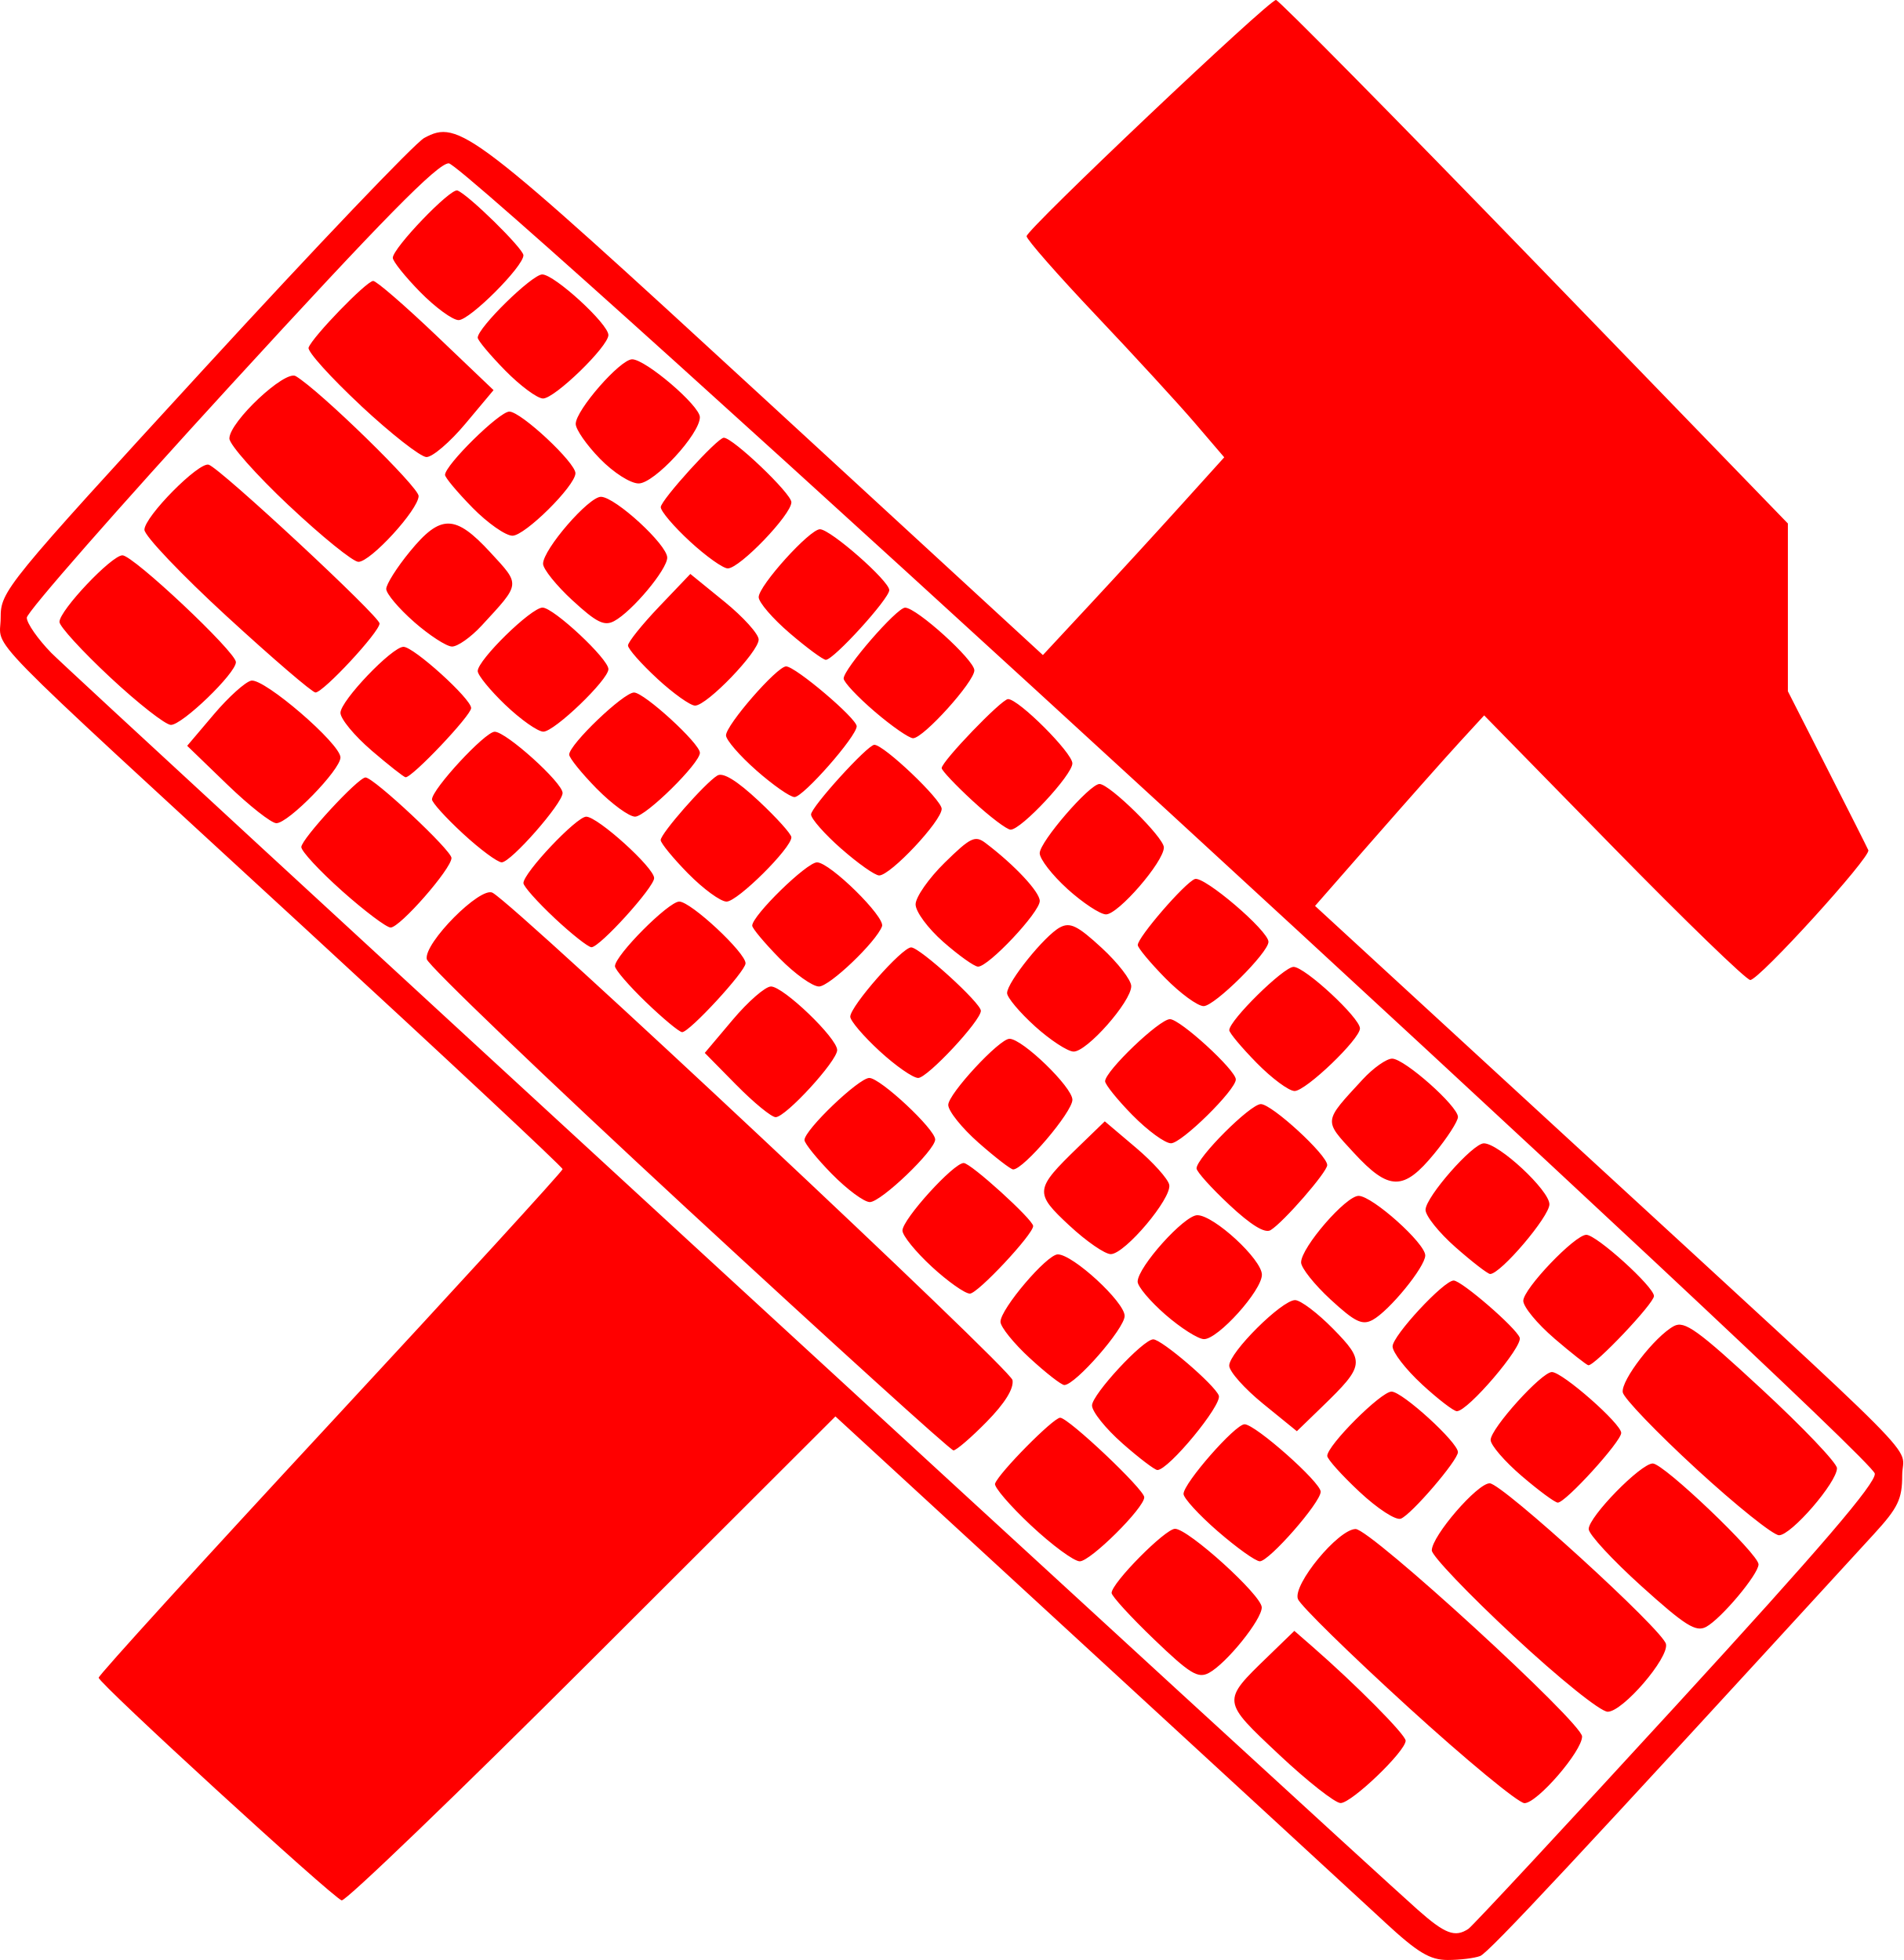
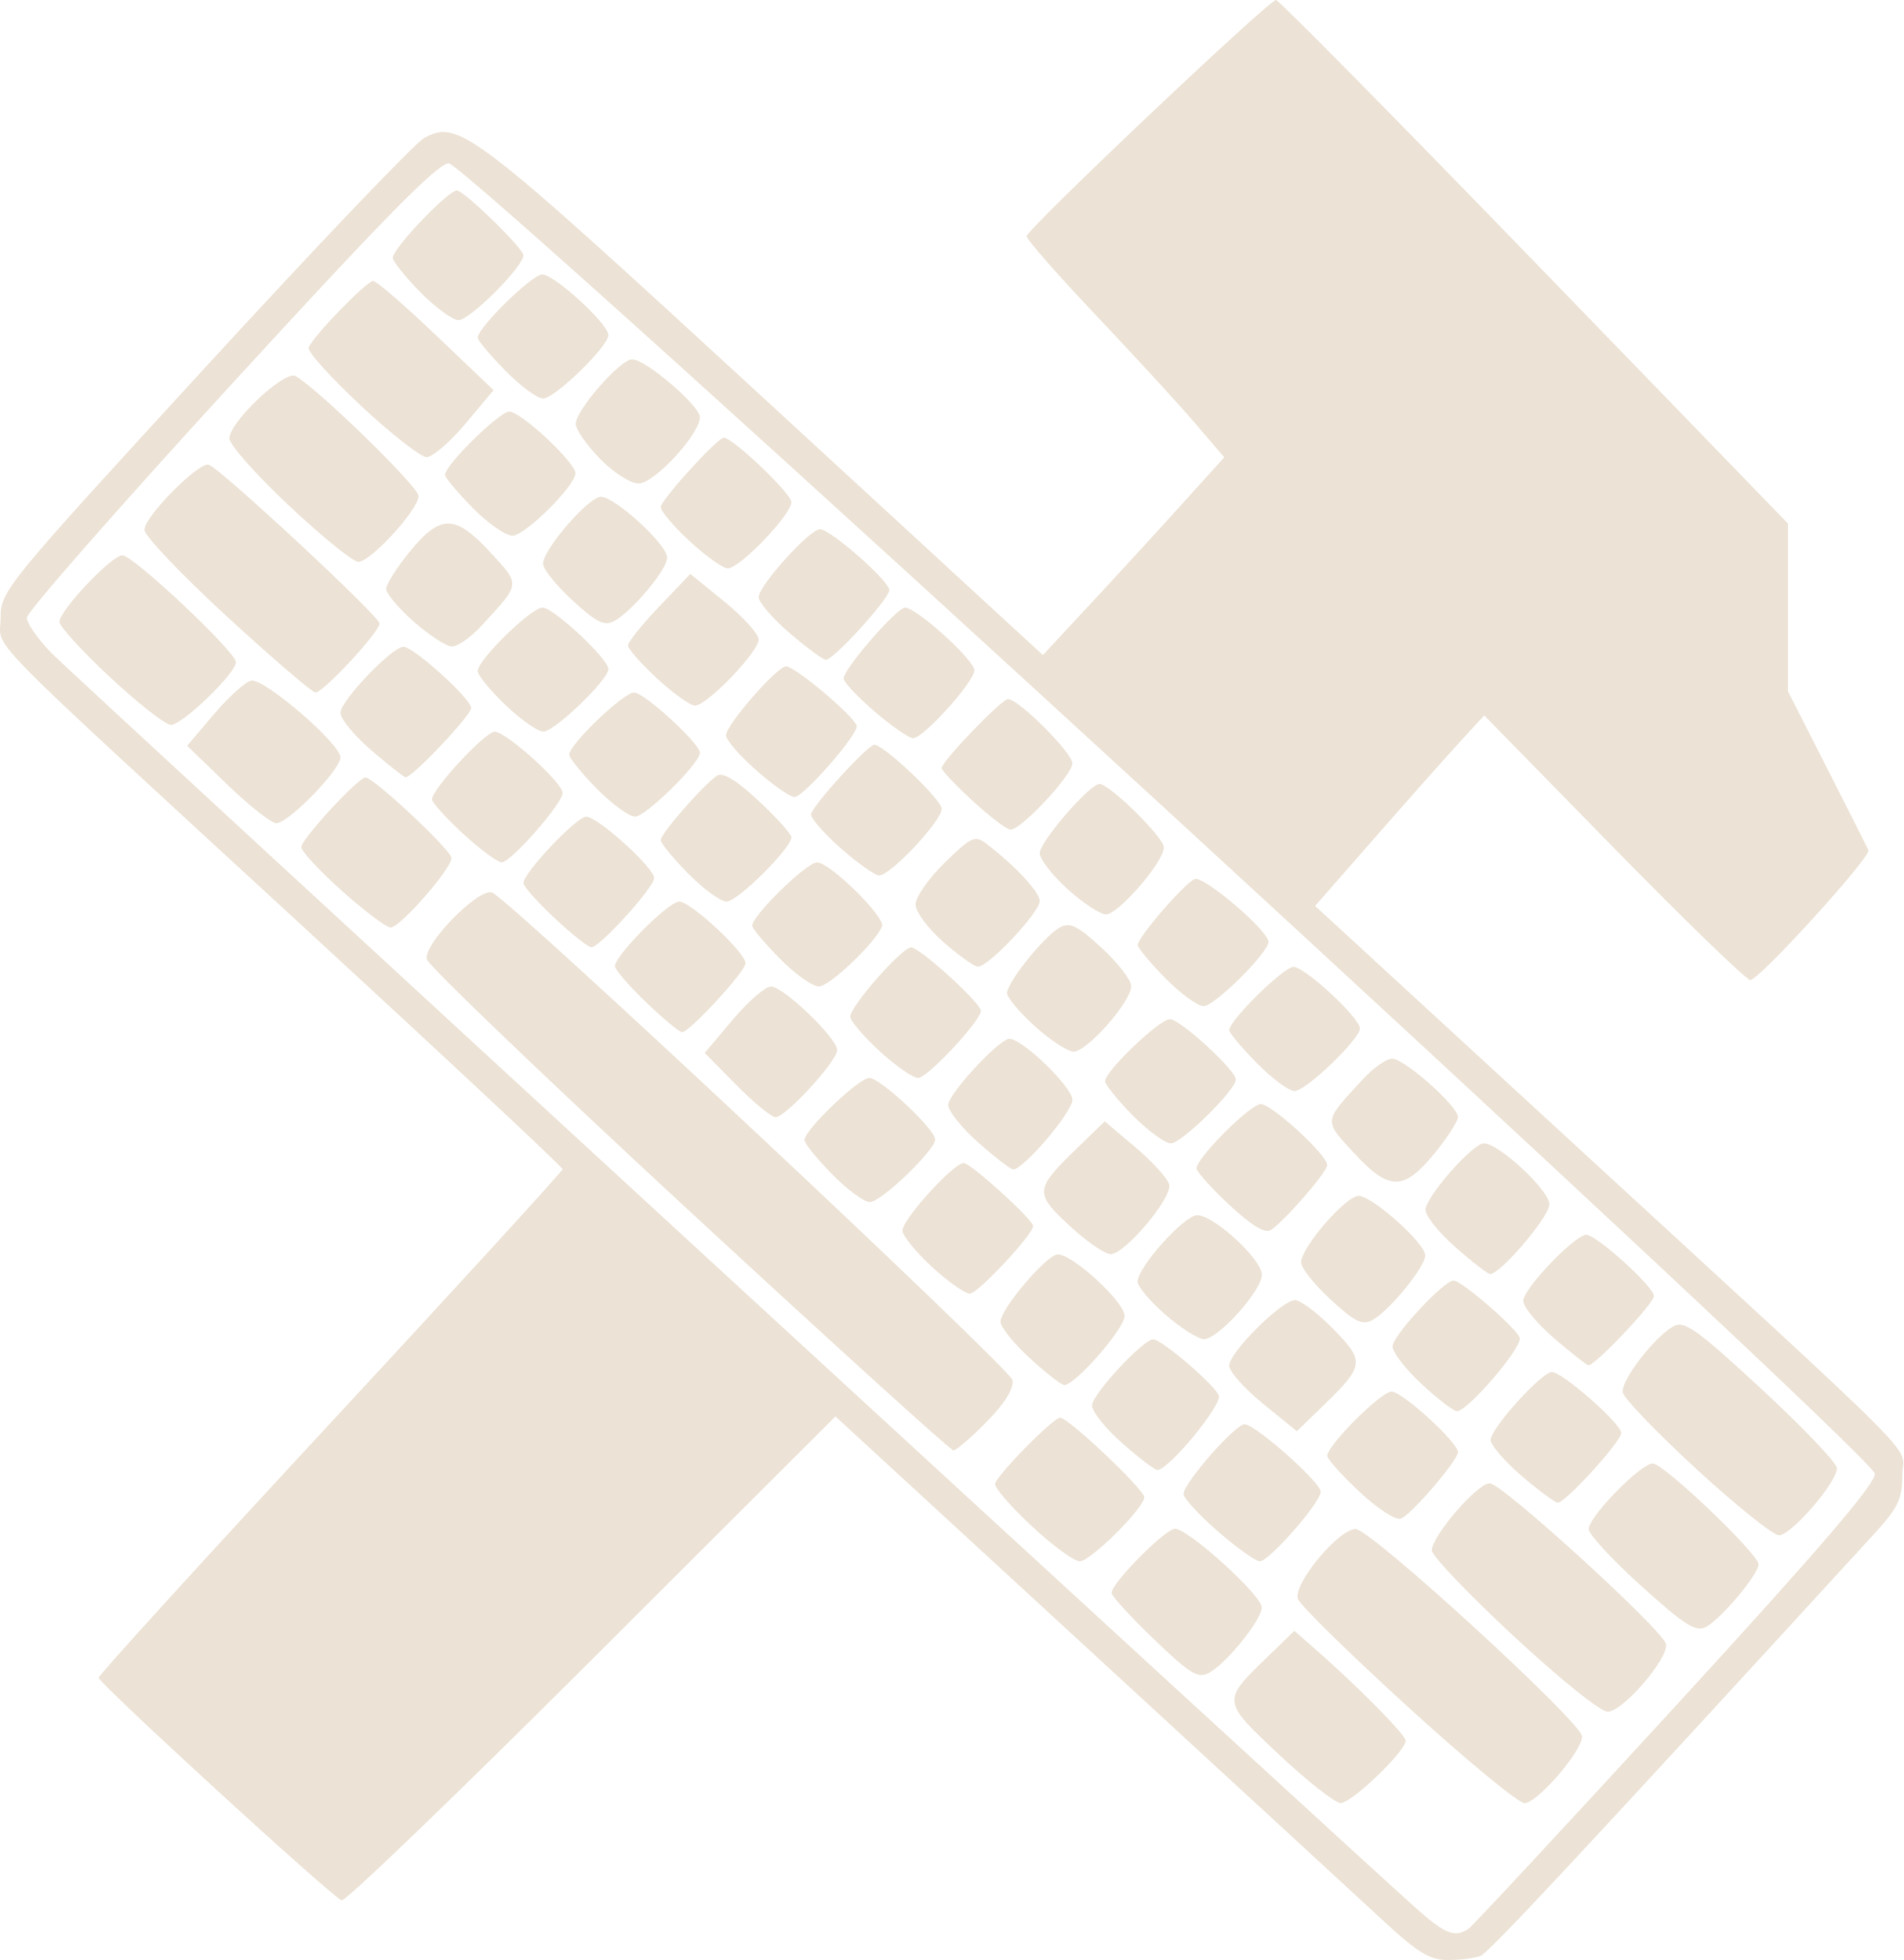
<svg xmlns="http://www.w3.org/2000/svg" id="svg8" version="1.1" viewBox="0 0 77.062 79.375" height="79.375mm" width="77.062mm">
  <defs id="defs2" />
-   <g transform="translate(-17.76846,-42.99967)" id="layer1">
-     <path id="path896" d="m 73.83,120.836 c -0.915,-0.846 -6.292,-5.8 -11.95,-11.007 l -10.287,-9.468 -9.861,9.848 c -5.423,5.416 -9.982,9.804 -10.131,9.751 -0.401,-0.144 -9.838,-8.793 -9.838,-9.017 0,-0.105 4.226,-4.749 9.391,-10.32 5.165,-5.571 9.392,-10.195 9.393,-10.276 0.001,-0.081 -4.731,-4.505 -10.515,-9.831 C 16.616,68.161 17.795,69.364 17.795,68.021 c 0,-1.087 0.168,-1.293 8.236,-10.089 4.53,-4.939 8.541,-9.144 8.913,-9.345 1.398,-0.754 1.893,-0.375 13.729,10.521 l 11.32,10.42 1.939,-2.086 c 1.067,-1.147 2.719,-2.949 3.671,-4.004 l 1.732,-1.918 -1.188,-1.389 c -0.653,-0.764 -2.454,-2.725 -4.001,-4.359 -1.547,-1.633 -2.813,-3.076 -2.813,-3.206 0,-0.276 9.806,-9.568 10.098,-9.568 0.108,0 4.816,4.77 10.461,10.601 l 10.264,10.601 v 3.397 3.397 l 1.587,3.121 c 0.873,1.716 1.625,3.208 1.67,3.315 0.114,0.269 -4.421,5.257 -4.78,5.257 -0.16,0 -2.649,-2.411 -5.532,-5.358 l -5.242,-5.358 -0.996,1.085 c -0.548,0.597 -2.088,2.333 -3.423,3.858 l -2.428,2.773 10.233,9.414 c 15.039,13.835 13.54,12.325 13.54,13.645 0,0.963 -0.169,1.314 -1.141,2.375 -12.134,13.246 -15.597,16.958 -15.946,17.092 -0.23,0.088 -0.821,0.161 -1.313,0.161 -0.723,0 -1.213,-0.295 -2.558,-1.539 z m 3.391,0.278 c 0.16,-0.107 3.946,-4.179 8.411,-9.05 5.839,-6.368 8.098,-9.005 8.043,-9.388 -0.117,-0.807 -56.975,-53.062 -57.737,-53.062 -0.45,0 -2.66,2.249 -8.842,8.998 -4.534,4.949 -8.243,9.18 -8.243,9.403 0,0.223 0.446,0.864 0.992,1.425 0.864,0.888 52.344,48.251 55.307,50.884 1.12,0.996 1.527,1.151 2.068,0.79 z m -7.659,-7.05 c -2.34,-2.198 -2.336,-2.161 -0.463,-3.976 l 1.075,-1.042 0.732,0.638 c 1.764,1.539 3.774,3.567 3.774,3.809 0,0.43 -2.193,2.532 -2.635,2.526 -0.224,-0.003 -1.342,-0.883 -2.484,-1.955 z m 5.206,-1.944 c -2.353,-2.145 -4.356,-4.109 -4.45,-4.364 -0.215,-0.582 1.63,-2.822 2.335,-2.835 0.596,-0.011 9.171,7.845 9.171,8.402 0,0.596 -1.82,2.702 -2.333,2.7 -0.245,-0.001 -2.371,-1.757 -4.724,-3.903 z m 4.274,-2.872 c -1.817,-1.69 -3.303,-3.247 -3.303,-3.461 0,-0.583 1.852,-2.728 2.347,-2.717 0.506,0.011 7.005,5.939 7.134,6.507 0.128,0.562 -1.748,2.744 -2.359,2.744 -0.292,0 -1.949,-1.334 -3.819,-3.073 z m -14.556,0.134 c -0.941,-0.904 -1.711,-1.746 -1.711,-1.872 0,-0.403 2.17,-2.598 2.568,-2.598 0.535,0 3.504,2.689 3.511,3.181 0.008,0.492 -1.429,2.275 -2.14,2.656 -0.441,0.236 -0.767,0.037 -2.228,-1.367 z m 19.735,-2.152 c -1.17,-1.056 -2.129,-2.095 -2.13,-2.307 -0.002,-0.496 2.107,-2.656 2.595,-2.656 0.441,0 4.282,3.665 4.282,4.085 0,0.4 -1.516,2.207 -2.124,2.533 -0.414,0.221 -0.846,-0.051 -2.623,-1.655 z m -24.71,-2.454 c -0.849,-0.796 -1.504,-1.558 -1.455,-1.694 0.159,-0.441 2.36,-2.668 2.636,-2.668 0.335,0 3.405,2.905 3.405,3.221 0,0.433 -2.183,2.6 -2.613,2.594 -0.236,-0.003 -1.124,-0.657 -1.973,-1.454 z m 7.563,0.238 c -0.764,-0.664 -1.388,-1.346 -1.387,-1.515 0.002,-0.435 2.092,-2.82 2.471,-2.82 0.434,0 3.084,2.35 3.082,2.732 -0.002,0.438 -2.092,2.825 -2.466,2.817 -0.171,-0.004 -0.935,-0.55 -1.699,-1.214 z m 19.381,-2.521 c -1.601,-1.472 -2.944,-2.87 -2.984,-3.106 -0.083,-0.48 1.3,-2.271 2.072,-2.685 0.427,-0.228 0.956,0.152 3.551,2.554 1.677,1.552 3.05,2.993 3.05,3.202 0,0.574 -1.854,2.719 -2.347,2.715 -0.237,-0.002 -1.741,-1.208 -3.342,-2.68 z m -13.64,0.925 c -0.72,-0.673 -1.309,-1.329 -1.309,-1.458 0,-0.427 2.176,-2.604 2.603,-2.604 0.435,0 2.688,2.055 2.688,2.452 0,0.332 -1.887,2.532 -2.311,2.694 -0.203,0.078 -0.941,-0.401 -1.672,-1.085 z m 6.563,-0.645 c -0.691,-0.592 -1.257,-1.249 -1.257,-1.459 0,-0.464 2.065,-2.752 2.481,-2.75 0.428,0.002 2.811,2.098 2.806,2.466 -0.005,0.353 -2.254,2.825 -2.568,2.822 -0.113,-0.001 -0.771,-0.486 -1.462,-1.079 z m -16.168,-1.323 c -0.675,-0.594 -1.228,-1.284 -1.228,-1.532 0,-0.444 2.068,-2.678 2.479,-2.678 0.34,0 2.487,1.841 2.654,2.276 0.144,0.375 -2.033,3.016 -2.486,3.016 -0.105,0 -0.744,-0.486 -1.419,-1.081 z M 45.647,92.009 c -5.784,-5.35 -10.554,-9.925 -10.6,-10.166 -0.125,-0.647 2.183,-2.97 2.669,-2.687 1.081,0.629 20.97,19.278 21.047,19.734 0.058,0.346 -0.308,0.936 -1.047,1.689 -0.625,0.637 -1.23,1.158 -1.344,1.158 -0.114,0 -4.94,-4.377 -10.724,-9.728 z m 23.259,7.837 c -0.753,-0.613 -1.369,-1.306 -1.369,-1.541 0,-0.535 2.129,-2.654 2.667,-2.654 0.219,0 0.91,0.522 1.537,1.16 1.301,1.326 1.279,1.49 -0.432,3.148 l -1.033,1.001 z m 6.43,-0.789 c -0.652,-0.601 -1.185,-1.29 -1.185,-1.532 0,-0.432 2.072,-2.667 2.473,-2.667 0.316,0 2.517,1.902 2.673,2.311 0.139,0.363 -2.094,2.981 -2.543,2.981 -0.129,0 -0.767,-0.491 -1.419,-1.092 z m -15.875,-1.058 c -0.652,-0.601 -1.185,-1.263 -1.185,-1.471 0,-0.519 1.879,-2.729 2.321,-2.729 0.611,0 2.706,1.93 2.706,2.493 0,0.508 -1.999,2.798 -2.442,2.798 -0.118,0 -0.749,-0.491 -1.4,-1.092 z m 21.239,-0.797 c -0.691,-0.592 -1.257,-1.278 -1.257,-1.523 0,-0.485 2.09,-2.673 2.552,-2.673 0.413,0 2.739,2.105 2.739,2.48 0,0.3 -2.39,2.822 -2.655,2.803 -0.068,-0.005 -0.689,-0.494 -1.38,-1.086 z m -15.747,-0.963 c -0.621,-0.541 -1.127,-1.143 -1.124,-1.337 0.007,-0.595 1.889,-2.69 2.416,-2.69 0.672,0 2.615,1.792 2.615,2.411 0,0.64 -1.78,2.618 -2.346,2.608 -0.238,-0.004 -0.94,-0.451 -1.561,-0.992 z m 6.687,-0.613 c -0.656,-0.605 -1.193,-1.281 -1.193,-1.502 0,-0.603 1.822,-2.707 2.333,-2.695 0.563,0.014 2.694,1.922 2.694,2.412 0,0.463 -1.463,2.254 -2.135,2.614 -0.418,0.224 -0.713,0.08 -1.699,-0.829 z m -16.148,-1.331 c -0.652,-0.601 -1.185,-1.258 -1.185,-1.461 0,-0.455 2.072,-2.74 2.481,-2.735 0.288,0.003 2.811,2.294 2.811,2.552 0,0.338 -2.244,2.737 -2.561,2.737 -0.199,0 -0.894,-0.491 -1.546,-1.092 z m 21.21,-0.783 c -0.675,-0.594 -1.223,-1.279 -1.217,-1.521 0.013,-0.527 1.912,-2.689 2.362,-2.689 0.607,0 2.654,1.905 2.654,2.469 0,0.497 -1.976,2.822 -2.399,2.822 -0.095,0 -0.725,-0.486 -1.4,-1.081 z m -15.634,-0.878 c -1.431,-1.332 -1.416,-1.465 0.357,-3.183 l 1.074,-1.04 1.262,1.069 c 0.694,0.588 1.301,1.264 1.348,1.502 0.107,0.544 -1.789,2.796 -2.364,2.807 -0.234,0.005 -0.989,-0.515 -1.677,-1.156 z m 6.471,-0.844 c -0.729,-0.681 -1.325,-1.344 -1.325,-1.473 0,-0.427 2.176,-2.604 2.603,-2.604 0.446,0 2.688,2.06 2.688,2.47 0,0.281 -1.777,2.322 -2.294,2.635 -0.231,0.14 -0.795,-0.207 -1.673,-1.028 z m -16.086,-1.243 c -0.612,-0.624 -1.113,-1.245 -1.113,-1.379 0,-0.408 2.199,-2.514 2.625,-2.514 0.444,0 2.667,2.077 2.667,2.492 0,0.435 -2.192,2.535 -2.646,2.535 -0.23,0 -0.92,-0.511 -1.532,-1.134 z m 21.126,-0.865 c -1.225,-1.329 -1.236,-1.237 0.355,-2.961 0.436,-0.473 0.978,-0.855 1.204,-0.849 0.506,0.013 2.66,1.926 2.66,2.362 0,0.174 -0.431,0.842 -0.958,1.485 -1.245,1.52 -1.833,1.513 -3.261,-0.037 z m -15.19,-0.404 c -0.675,-0.594 -1.228,-1.284 -1.228,-1.532 0,-0.444 2.068,-2.678 2.479,-2.678 0.525,0 2.548,1.96 2.548,2.469 0,0.497 -1.976,2.822 -2.399,2.822 -0.095,0 -0.725,-0.486 -1.4,-1.081 z m 6.236,-1.112 c -0.612,-0.624 -1.113,-1.245 -1.113,-1.379 0,-0.408 2.199,-2.514 2.625,-2.514 0.413,0 2.667,2.064 2.667,2.442 0,0.425 -2.193,2.585 -2.624,2.585 -0.242,0 -0.941,-0.511 -1.554,-1.134 z m -16.041,-1.225 -1.281,-1.301 1.134,-1.345 c 0.624,-0.74 1.319,-1.345 1.546,-1.345 0.503,0 2.681,2.091 2.681,2.575 0,0.444 -2.084,2.717 -2.491,2.717 -0.169,0 -0.884,-0.585 -1.588,-1.301 z m 21.068,-0.892 c -0.612,-0.624 -1.113,-1.222 -1.113,-1.329 0,-0.398 2.2,-2.564 2.603,-2.564 0.46,0 2.688,2.066 2.688,2.492 0,0.435 -2.192,2.535 -2.646,2.535 -0.23,0 -0.92,-0.511 -1.532,-1.134 z m -15.275,-0.487 c -0.652,-0.601 -1.184,-1.226 -1.183,-1.389 0.002,-0.428 2.098,-2.811 2.466,-2.806 0.353,0.005 2.825,2.254 2.822,2.568 -0.003,0.405 -2.164,2.719 -2.538,2.719 -0.21,0 -0.915,-0.491 -1.567,-1.092 z m 6.29,-1.005 c -0.618,-0.56 -1.124,-1.163 -1.124,-1.34 0,-0.439 1.52,-2.329 2.14,-2.66 0.411,-0.22 0.714,-0.072 1.694,0.832 0.656,0.605 1.193,1.301 1.193,1.548 0,0.624 -1.797,2.662 -2.336,2.649 -0.243,-0.006 -0.948,-0.469 -1.567,-1.028 z m -15.743,-0.971 c -0.691,-0.666 -1.257,-1.322 -1.257,-1.458 0,-0.437 2.169,-2.617 2.603,-2.617 0.469,0 2.691,2.072 2.684,2.502 -0.005,0.33 -2.274,2.791 -2.568,2.786 -0.113,-0.002 -0.771,-0.548 -1.462,-1.214 z m 21.023,-0.976 c -0.612,-0.624 -1.113,-1.226 -1.113,-1.339 0,-0.316 1.902,-2.517 2.311,-2.673 0.363,-0.139 2.981,2.094 2.981,2.543 0,0.439 -2.182,2.604 -2.624,2.604 -0.242,0 -0.941,-0.511 -1.554,-1.134 z m -15.61,-0.794 c -0.612,-0.624 -1.113,-1.222 -1.113,-1.329 0,-0.409 2.206,-2.564 2.624,-2.564 0.52,0 2.772,2.215 2.632,2.589 -0.238,0.636 -2.126,2.438 -2.554,2.438 -0.261,0 -0.976,-0.511 -1.588,-1.134 z m 6.626,-0.67 c -0.624,-0.548 -1.124,-1.225 -1.124,-1.521 0,-0.293 0.53,-1.053 1.178,-1.689 1.048,-1.028 1.231,-1.116 1.654,-0.796 1.175,0.889 2.195,1.98 2.195,2.347 0,0.459 -2.086,2.676 -2.502,2.659 -0.152,-0.006 -0.782,-0.456 -1.4,-0.999 z M 40.218,80.176 c -0.691,-0.648 -1.257,-1.284 -1.257,-1.413 0,-0.416 2.149,-2.69 2.542,-2.69 0.465,0 2.75,2.066 2.75,2.487 0,0.373 -2.205,2.807 -2.538,2.8 -0.132,-0.002 -0.806,-0.535 -1.497,-1.183 z m -8.599,-1.094 c -0.91,-0.81 -1.652,-1.611 -1.651,-1.779 0.003,-0.326 2.304,-2.82 2.599,-2.818 0.334,0.002 3.483,2.952 3.481,3.261 -0.002,0.438 -2.092,2.825 -2.466,2.816 -0.171,-0.004 -1.054,-0.67 -1.964,-1.48 z m 29.369,-0.081 c -0.618,-0.56 -1.124,-1.212 -1.124,-1.45 0,-0.461 2.022,-2.802 2.421,-2.802 0.409,0 2.606,2.165 2.606,2.569 0,0.581 -1.855,2.724 -2.347,2.712 -0.237,-0.006 -0.937,-0.469 -1.556,-1.028 z M 45.631,78.378 c -0.612,-0.624 -1.113,-1.235 -1.113,-1.357 0,-0.266 1.797,-2.313 2.294,-2.614 0.231,-0.14 0.795,0.207 1.673,1.028 0.729,0.681 1.325,1.344 1.325,1.473 0,0.439 -2.182,2.604 -2.624,2.604 -0.242,0 -0.941,-0.511 -1.554,-1.134 z m 6.2,-1.005 c -0.675,-0.594 -1.226,-1.22 -1.225,-1.389 0.003,-0.303 2.291,-2.822 2.563,-2.822 0.388,0 2.726,2.225 2.726,2.594 0,0.49 -2.071,2.697 -2.531,2.697 -0.168,0 -0.857,-0.486 -1.532,-1.081 z M 36.514,76.76 c -0.691,-0.638 -1.256,-1.261 -1.255,-1.386 0.003,-0.42 2.152,-2.741 2.538,-2.741 0.464,0 2.752,2.065 2.75,2.481 -0.003,0.427 -2.097,2.811 -2.466,2.808 -0.171,-0.002 -0.876,-0.524 -1.567,-1.162 z m 20.638,-1.323 c -0.691,-0.638 -1.257,-1.237 -1.257,-1.331 0,-0.271 2.427,-2.795 2.688,-2.795 0.427,0 2.604,2.176 2.604,2.603 0,0.468 -2.071,2.69 -2.502,2.685 -0.152,-0.002 -0.841,-0.524 -1.532,-1.162 z M 26.968,74.77 25.347,73.203 26.429,71.926 c 0.595,-0.702 1.275,-1.315 1.512,-1.362 0.523,-0.103 3.612,2.557 3.612,3.11 0,0.502 -2.106,2.663 -2.595,2.663 -0.202,0 -1.098,-0.705 -1.99,-1.567 z m 14.959,0.168 c -0.612,-0.624 -1.113,-1.245 -1.113,-1.379 0,-0.408 2.199,-2.514 2.625,-2.514 0.413,0 2.667,2.064 2.667,2.442 0,0.425 -2.193,2.585 -2.624,2.585 -0.242,0 -0.941,-0.511 -1.554,-1.134 z m 6.464,-0.74 c -0.675,-0.594 -1.228,-1.233 -1.228,-1.418 0,-0.422 2.065,-2.793 2.433,-2.793 0.375,0 2.858,2.106 2.858,2.425 0,0.405 -2.162,2.867 -2.518,2.867 -0.175,0 -0.871,-0.486 -1.546,-1.081 z M 32.81,73.39 c -0.691,-0.592 -1.257,-1.278 -1.257,-1.523 0,-0.485 2.09,-2.673 2.552,-2.673 0.414,0 2.739,2.105 2.739,2.48 0,0.3 -2.39,2.822 -2.655,2.803 -0.068,-0.005 -0.689,-0.494 -1.38,-1.086 z m 20.373,-1.573 c -0.691,-0.592 -1.257,-1.195 -1.257,-1.34 0,-0.39 2.153,-2.871 2.489,-2.869 0.465,0.003 2.803,2.12 2.803,2.538 0,0.464 -2.065,2.752 -2.481,2.75 -0.163,-0.001 -0.863,-0.486 -1.554,-1.079 z M 38.234,71.552 c -0.618,-0.591 -1.124,-1.211 -1.124,-1.376 0,-0.449 2.166,-2.57 2.625,-2.57 0.444,0 2.667,2.077 2.667,2.492 0,0.431 -2.19,2.535 -2.635,2.532 -0.224,-0.002 -0.914,-0.487 -1.532,-1.078 z M 22.227,70.428 c -1.128,-1.053 -2.051,-2.062 -2.051,-2.242 0,-0.465 2.111,-2.697 2.55,-2.697 0.437,0 4.594,3.914 4.594,4.325 0,0.451 -2.182,2.556 -2.635,2.542 -0.224,-0.007 -1.331,-0.875 -2.458,-1.928 z m 22.153,0.055 c -0.652,-0.601 -1.185,-1.205 -1.185,-1.343 0,-0.138 0.568,-0.846 1.262,-1.574 l 1.262,-1.323 1.383,1.125 c 0.761,0.619 1.383,1.308 1.383,1.532 0,0.499 -2.094,2.675 -2.575,2.675 -0.191,0 -0.881,-0.491 -1.532,-1.092 z M 26.962,67.971 c -1.84,-1.691 -3.346,-3.273 -3.346,-3.517 0,-0.532 2.215,-2.771 2.606,-2.634 0.501,0.176 6.919,6.144 6.914,6.43 -0.006,0.349 -2.277,2.794 -2.595,2.794 -0.128,0 -1.739,-1.383 -3.579,-3.074 z M 49.743,68.642 c -0.691,-0.592 -1.257,-1.249 -1.257,-1.459 0,-0.464 2.065,-2.752 2.481,-2.75 0.428,0.003 2.811,2.098 2.806,2.466 -0.005,0.353 -2.254,2.825 -2.568,2.822 -0.113,-0.001 -0.771,-0.486 -1.462,-1.079 z M 34.53,68.183 c -0.618,-0.543 -1.124,-1.143 -1.124,-1.333 0,-0.19 0.431,-0.871 0.958,-1.514 1.245,-1.52 1.833,-1.513 3.261,0.037 1.225,1.329 1.236,1.237 -0.355,2.961 -0.436,0.473 -0.978,0.855 -1.204,0.849 -0.226,-0.006 -0.917,-0.456 -1.536,-0.999 z m 6.419,-0.867 c -0.656,-0.605 -1.193,-1.273 -1.193,-1.485 0,-0.581 1.855,-2.724 2.347,-2.712 0.584,0.015 2.68,1.942 2.68,2.463 0,0.48 -1.423,2.182 -2.15,2.571 -0.398,0.213 -0.715,0.055 -1.684,-0.838 z m 4.754,-2.389 c -0.652,-0.601 -1.183,-1.226 -1.182,-1.389 0.003,-0.288 2.294,-2.811 2.552,-2.811 0.369,0 2.737,2.259 2.737,2.611 0,0.503 -2.091,2.681 -2.575,2.681 -0.191,0 -0.881,-0.491 -1.532,-1.092 z M 29.471,63.48 c -1.329,-1.251 -2.415,-2.476 -2.415,-2.723 0,-0.671 2.251,-2.786 2.687,-2.525 0.982,0.589 4.984,4.497 4.975,4.857 -0.015,0.557 -1.943,2.664 -2.438,2.664 -0.216,0 -1.48,-1.023 -2.808,-2.274 z m 7.429,0.081 c -0.612,-0.624 -1.113,-1.222 -1.113,-1.329 0,-0.398 2.2,-2.564 2.603,-2.564 0.472,0 2.694,2.077 2.677,2.502 -0.02,0.52 -2.045,2.525 -2.55,2.525 -0.277,0 -1.005,-0.511 -1.618,-1.134 z m 5.158,-1.986 c -0.539,-0.552 -0.98,-1.185 -0.98,-1.408 0,-0.554 1.801,-2.616 2.285,-2.616 0.544,0 2.742,1.879 2.742,2.344 0,0.683 -1.847,2.683 -2.478,2.683 -0.334,0 -1.015,-0.435 -1.57,-1.003 z m -9.679,-2.149 c -1.219,-1.138 -2.172,-2.194 -2.117,-2.348 0.156,-0.436 2.35,-2.701 2.616,-2.701 0.131,0 1.281,0.995 2.556,2.211 l 2.317,2.211 -1.14,1.361 c -0.627,0.749 -1.337,1.356 -1.578,1.349 -0.241,-0.007 -1.436,-0.944 -2.655,-2.081 z m 5.844,-1.422 c -0.612,-0.624 -1.113,-1.222 -1.113,-1.329 0,-0.405 2.203,-2.564 2.613,-2.561 0.495,0.003 2.678,2.004 2.678,2.454 0,0.461 -2.171,2.57 -2.646,2.57 -0.23,0 -0.92,-0.511 -1.532,-1.134 z m -3.44,-3.175 c -0.612,-0.624 -1.112,-1.249 -1.111,-1.389 0.004,-0.398 2.336,-2.827 2.616,-2.726 0.432,0.156 2.673,2.356 2.673,2.624 0,0.455 -2.17,2.625 -2.624,2.625 -0.242,0 -0.941,-0.511 -1.554,-1.134 z" style="fill:#ff0000;fill-opacity:1;stroke-width:0.265" />
-   </g>
+   <path id="path896" d="m 56.062,77.836 c -0.915,-0.846 -6.292,-5.8 -11.95,-11.007 l -10.287,-9.468 -9.861,9.848 c -5.423,5.416 -9.982,9.804 -10.131,9.751 -0.401,-0.144 -9.838,-8.793 -9.838,-9.017 0,-0.105 4.226,-4.749 9.391,-10.32 5.165,-5.571 9.392,-10.195 9.393,-10.276 0.001,-0.081 -4.731,-4.505 -10.515,-9.831 C -1.153,25.161 0.026,26.365 0.026,25.022 c 0,-1.087 0.168,-1.293 8.236,-10.089 4.53,-4.939 8.541,-9.144 8.913,-9.345 1.398,-0.754 1.893,-0.375 13.729,10.521 l 11.32,10.42 1.939,-2.086 c 1.067,-1.147 2.719,-2.949 3.671,-4.004 L 49.568,18.521 48.38,17.132 C 47.727,16.368 45.927,14.407 44.379,12.773 42.832,11.14 41.566,9.698 41.566,9.568 41.566,9.291 51.372,0 51.664,0 51.773,0 56.48,4.77 62.126,10.601 L 72.39,21.201 v 3.397 3.397 l 1.587,3.121 c 0.873,1.716 1.625,3.208 1.67,3.315 0.114,0.269 -4.421,5.257 -4.78,5.257 -0.16,0 -2.649,-2.411 -5.532,-5.358 l -5.242,-5.358 -0.996,1.085 c -0.548,0.597 -2.088,2.333 -3.423,3.858 l -2.428,2.773 10.233,9.414 c 15.039,13.835 13.54,12.325 13.54,13.645 0,0.963 -0.169,1.314 -1.141,2.375 -12.134,13.246 -15.597,16.958 -15.946,17.092 -0.23,0.088 -0.821,0.161 -1.313,0.161 -0.723,0 -1.213,-0.295 -2.558,-1.539 z m 3.391,0.278 c 0.16,-0.107 3.946,-4.179 8.411,-9.05 5.839,-6.368 8.098,-9.005 8.043,-9.388 -0.117,-0.807 -56.975,-53.062 -57.737,-53.062 -0.45,0 -2.66,2.249 -8.842,8.998 -4.534,4.949 -8.243,9.18 -8.243,9.403 0,0.223 0.446,0.864 0.992,1.425 0.864,0.888 52.344,48.251 55.307,50.884 1.12,0.996 1.527,1.151 2.068,0.79 z m -7.659,-7.05 c -2.34,-2.198 -2.336,-2.161 -0.463,-3.976 l 1.075,-1.042 0.732,0.638 c 1.764,1.539 3.774,3.567 3.774,3.809 0,0.43 -2.193,2.532 -2.635,2.526 -0.224,-0.003 -1.342,-0.883 -2.484,-1.955 z m 5.206,-1.944 c -2.353,-2.145 -4.356,-4.109 -4.45,-4.364 -0.215,-0.582 1.63,-2.822 2.335,-2.835 0.596,-0.011 9.171,7.845 9.171,8.402 0,0.596 -1.82,2.702 -2.333,2.7 -0.245,-0.001 -2.371,-1.757 -4.724,-3.903 z m 4.274,-2.872 c -1.817,-1.69 -3.303,-3.247 -3.303,-3.461 0,-0.583 1.852,-2.728 2.347,-2.717 0.506,0.011 7.005,5.939 7.134,6.507 0.128,0.562 -1.748,2.744 -2.359,2.744 -0.292,0 -1.949,-1.334 -3.819,-3.073 z m -14.556,0.134 c -0.941,-0.904 -1.711,-1.746 -1.711,-1.872 0,-0.403 2.17,-2.598 2.568,-2.598 0.535,0 3.504,2.689 3.511,3.181 0.008,0.492 -1.429,2.275 -2.14,2.656 -0.441,0.236 -0.767,0.037 -2.228,-1.367 z m 19.735,-2.152 c -1.17,-1.056 -2.129,-2.095 -2.13,-2.307 -0.002,-0.496 2.107,-2.656 2.595,-2.656 0.441,0 4.282,3.665 4.282,4.085 0,0.4 -1.516,2.207 -2.124,2.533 -0.414,0.221 -0.846,-0.051 -2.623,-1.655 z m -24.71,-2.454 c -0.849,-0.796 -1.504,-1.558 -1.455,-1.694 0.159,-0.441 2.36,-2.668 2.636,-2.668 0.335,0 3.405,2.905 3.405,3.221 0,0.433 -2.183,2.6 -2.613,2.594 -0.236,-0.003 -1.124,-0.657 -1.973,-1.454 z m 7.563,0.238 c -0.764,-0.664 -1.388,-1.346 -1.387,-1.515 0.002,-0.435 2.092,-2.82 2.471,-2.82 0.434,0 3.084,2.35 3.082,2.732 -0.002,0.438 -2.092,2.825 -2.466,2.817 -0.171,-0.004 -0.935,-0.55 -1.699,-1.214 z m 19.381,-2.521 C 67.085,58.021 65.742,56.624 65.701,56.388 c -0.083,-0.48 1.3,-2.271 2.072,-2.685 0.427,-0.228 0.956,0.152 3.551,2.554 1.677,1.552 3.05,2.993 3.05,3.202 0,0.574 -1.854,2.719 -2.347,2.715 -0.237,-0.002 -1.741,-1.208 -3.342,-2.68 z m -13.64,0.925 c -0.72,-0.673 -1.309,-1.329 -1.309,-1.458 0,-0.427 2.176,-2.604 2.603,-2.604 0.435,0 2.688,2.055 2.688,2.452 0,0.332 -1.887,2.532 -2.311,2.694 -0.203,0.078 -0.941,-0.401 -1.672,-1.085 z m 6.563,-0.645 c -0.691,-0.592 -1.257,-1.249 -1.257,-1.459 0,-0.464 2.065,-2.752 2.481,-2.75 0.428,0.002 2.811,2.098 2.806,2.466 -0.005,0.353 -2.254,2.825 -2.568,2.822 -0.113,-10e-4 -0.771,-0.486 -1.462,-1.079 z m -16.168,-1.323 c -0.675,-0.594 -1.228,-1.284 -1.228,-1.532 0,-0.444 2.068,-2.678 2.479,-2.678 0.34,0 2.487,1.841 2.654,2.276 0.144,0.375 -2.033,3.016 -2.486,3.016 -0.105,0 -0.744,-0.486 -1.419,-1.081 z M 27.878,49.01 c -5.784,-5.35 -10.554,-9.925 -10.6,-10.166 -0.125,-0.647 2.183,-2.97 2.669,-2.687 1.081,0.629 20.97,19.278 21.047,19.734 0.058,0.346 -0.308,0.936 -1.047,1.689 -0.625,0.637 -1.23,1.158 -1.344,1.158 -0.114,0 -4.94,-4.377 -10.724,-9.728 z m 23.259,7.837 c -0.753,-0.613 -1.369,-1.306 -1.369,-1.541 0,-0.535 2.129,-2.654 2.667,-2.654 0.219,0 0.91,0.522 1.537,1.16 1.301,1.326 1.279,1.49 -0.432,3.148 l -1.033,1.001 z m 6.43,-0.789 c -0.652,-0.601 -1.185,-1.29 -1.185,-1.532 0,-0.432 2.072,-2.667 2.473,-2.667 0.316,0 2.517,1.902 2.673,2.311 0.139,0.363 -2.094,2.981 -2.543,2.981 -0.129,0 -0.767,-0.491 -1.419,-1.092 z m -15.875,-1.058 c -0.652,-0.601 -1.185,-1.263 -1.185,-1.471 0,-0.519 1.879,-2.729 2.321,-2.729 0.611,0 2.706,1.93 2.706,2.493 0,0.508 -1.999,2.798 -2.442,2.798 -0.118,0 -0.749,-0.491 -1.4,-1.092 z m 21.239,-0.797 c -0.691,-0.592 -1.257,-1.278 -1.257,-1.523 0,-0.485 2.09,-2.673 2.552,-2.673 0.413,0 2.739,2.105 2.739,2.48 0,0.3 -2.39,2.822 -2.655,2.803 -0.068,-0.005 -0.689,-0.494 -1.38,-1.086 z m -15.747,-0.963 c -0.621,-0.541 -1.127,-1.143 -1.124,-1.337 0.007,-0.595 1.889,-2.69 2.416,-2.69 0.672,0 2.615,1.792 2.615,2.411 0,0.64 -1.78,2.618 -2.346,2.608 -0.238,-0.004 -0.94,-0.451 -1.561,-0.992 z m 6.687,-0.613 c -0.656,-0.605 -1.193,-1.281 -1.193,-1.502 0,-0.603 1.822,-2.707 2.333,-2.695 0.563,0.014 2.694,1.922 2.694,2.412 0,0.463 -1.463,2.254 -2.135,2.614 -0.418,0.224 -0.713,0.08 -1.699,-0.829 z m -16.148,-1.331 c -0.652,-0.601 -1.185,-1.258 -1.185,-1.461 0,-0.455 2.072,-2.74 2.481,-2.735 0.288,0.003 2.811,2.294 2.811,2.552 0,0.338 -2.244,2.737 -2.561,2.737 -0.199,0 -0.894,-0.491 -1.546,-1.092 z m 21.21,-0.783 c -0.675,-0.594 -1.223,-1.279 -1.217,-1.521 0.013,-0.527 1.912,-2.689 2.362,-2.689 0.607,0 2.654,1.905 2.654,2.469 0,0.497 -1.976,2.822 -2.399,2.822 -0.095,0 -0.725,-0.486 -1.4,-1.081 z m -15.634,-0.878 c -1.431,-1.332 -1.416,-1.465 0.357,-3.183 l 1.074,-1.04 1.262,1.069 c 0.694,0.588 1.301,1.264 1.348,1.502 0.107,0.544 -1.789,2.796 -2.364,2.807 -0.234,0.005 -0.989,-0.515 -1.677,-1.156 z m 6.471,-0.844 c -0.729,-0.681 -1.325,-1.344 -1.325,-1.473 0,-0.427 2.176,-2.604 2.603,-2.604 0.446,0 2.688,2.06 2.688,2.47 0,0.281 -1.777,2.322 -2.294,2.635 -0.231,0.14 -0.795,-0.207 -1.673,-1.028 z m -16.086,-1.243 c -0.612,-0.624 -1.113,-1.245 -1.113,-1.379 0,-0.408 2.199,-2.514 2.625,-2.514 0.444,0 2.667,2.077 2.667,2.492 0,0.435 -2.192,2.535 -2.646,2.535 -0.23,0 -0.92,-0.511 -1.532,-1.134 z m 21.126,-0.865 c -1.225,-1.329 -1.236,-1.237 0.355,-2.961 0.436,-0.473 0.978,-0.855 1.204,-0.849 0.506,0.013 2.66,1.926 2.66,2.362 0,0.174 -0.431,0.842 -0.958,1.485 -1.245,1.52 -1.833,1.513 -3.261,-0.037 z m -15.19,-0.404 c -0.675,-0.594 -1.228,-1.284 -1.228,-1.532 0,-0.444 2.068,-2.678 2.479,-2.678 0.525,0 2.548,1.96 2.548,2.469 0,0.497 -1.976,2.822 -2.399,2.822 -0.095,0 -0.725,-0.486 -1.4,-1.081 z m 6.236,-1.112 c -0.612,-0.624 -1.113,-1.245 -1.113,-1.379 0,-0.408 2.199,-2.514 2.625,-2.514 0.413,0 2.667,2.064 2.667,2.442 0,0.425 -2.193,2.585 -2.624,2.585 -0.242,0 -0.941,-0.511 -1.554,-1.134 z m -16.041,-1.225 -1.281,-1.301 1.134,-1.345 c 0.624,-0.74 1.319,-1.345 1.546,-1.345 0.503,0 2.681,2.091 2.681,2.575 0,0.444 -2.084,2.717 -2.491,2.717 -0.169,0 -0.884,-0.585 -1.588,-1.301 z m 21.068,-0.892 c -0.612,-0.624 -1.113,-1.222 -1.113,-1.329 0,-0.398 2.2,-2.564 2.603,-2.564 0.46,0 2.688,2.066 2.688,2.492 0,0.435 -2.192,2.535 -2.646,2.535 -0.23,0 -0.92,-0.511 -1.532,-1.134 z m -15.275,-0.487 c -0.652,-0.601 -1.184,-1.226 -1.183,-1.389 0.002,-0.428 2.098,-2.811 2.466,-2.806 0.353,0.005 2.825,2.254 2.822,2.568 -0.003,0.405 -2.164,2.719 -2.538,2.719 -0.21,0 -0.915,-0.491 -1.567,-1.092 z m 6.29,-1.005 c -0.618,-0.56 -1.124,-1.163 -1.124,-1.34 0,-0.439 1.52,-2.329 2.14,-2.66 0.411,-0.22 0.714,-0.072 1.694,0.832 0.656,0.605 1.193,1.301 1.193,1.548 0,0.624 -1.797,2.662 -2.336,2.649 -0.243,-0.006 -0.948,-0.469 -1.567,-1.028 z m -15.743,-0.971 c -0.691,-0.666 -1.257,-1.322 -1.257,-1.458 0,-0.437 2.169,-2.617 2.603,-2.617 0.469,0 2.691,2.072 2.684,2.502 -0.005,0.33 -2.274,2.791 -2.568,2.786 -0.113,-0.002 -0.771,-0.548 -1.462,-1.214 z m 21.023,-0.976 c -0.612,-0.624 -1.113,-1.226 -1.113,-1.339 0,-0.316 1.902,-2.517 2.311,-2.673 0.363,-0.139 2.981,2.094 2.981,2.543 0,0.439 -2.182,2.604 -2.624,2.604 -0.242,0 -0.941,-0.511 -1.554,-1.134 z m -15.61,-0.794 c -0.612,-0.624 -1.113,-1.222 -1.113,-1.329 0,-0.409 2.206,-2.564 2.624,-2.564 0.52,0 2.772,2.215 2.632,2.589 -0.238,0.636 -2.126,2.438 -2.554,2.438 -0.261,0 -0.976,-0.511 -1.588,-1.134 z M 38.193,38.148 c -0.624,-0.548 -1.124,-1.225 -1.124,-1.521 0,-0.293 0.53,-1.053 1.178,-1.689 1.048,-1.028 1.231,-1.116 1.654,-0.796 1.175,0.889 2.195,1.98 2.195,2.347 0,0.459 -2.086,2.676 -2.502,2.659 -0.152,-0.006 -0.782,-0.456 -1.4,-0.999 z m -15.743,-0.971 c -0.691,-0.648 -1.257,-1.284 -1.257,-1.413 0,-0.416 2.149,-2.69 2.542,-2.69 0.465,0 2.75,2.066 2.75,2.487 0,0.373 -2.205,2.807 -2.538,2.8 -0.132,-0.002 -0.806,-0.535 -1.497,-1.183 z M 13.851,36.083 C 12.941,35.273 12.199,34.473 12.2,34.305 c 0.003,-0.326 2.304,-2.82 2.599,-2.818 0.334,0.002 3.483,2.952 3.481,3.261 -0.002,0.438 -2.092,2.825 -2.466,2.816 -0.171,-0.004 -1.054,-0.67 -1.964,-1.48 z m 29.369,-0.081 c -0.618,-0.56 -1.124,-1.212 -1.124,-1.45 0,-0.461 2.022,-2.802 2.421,-2.802 0.409,0 2.606,2.165 2.606,2.569 0,0.581 -1.855,2.724 -2.347,2.712 -0.237,-0.006 -0.937,-0.469 -1.556,-1.028 z M 27.863,35.378 c -0.612,-0.624 -1.113,-1.235 -1.113,-1.357 0,-0.266 1.797,-2.313 2.294,-2.614 0.231,-0.14 0.795,0.207 1.673,1.028 0.729,0.681 1.325,1.344 1.325,1.473 0,0.439 -2.182,2.604 -2.624,2.604 -0.242,0 -0.941,-0.511 -1.554,-1.134 z m 6.2,-1.005 c -0.675,-0.594 -1.226,-1.22 -1.225,-1.389 0.003,-0.303 2.291,-2.822 2.563,-2.822 0.388,0 2.726,2.225 2.726,2.594 0,0.49 -2.071,2.697 -2.531,2.697 -0.168,0 -0.857,-0.486 -1.532,-1.081 z M 18.746,33.76 c -0.691,-0.638 -1.256,-1.261 -1.255,-1.386 0.003,-0.42 2.152,-2.741 2.538,-2.741 0.464,0 2.752,2.065 2.75,2.481 -0.003,0.427 -2.097,2.811 -2.466,2.808 -0.171,-0.002 -0.876,-0.524 -1.567,-1.162 z M 39.383,32.437 c -0.691,-0.638 -1.257,-1.237 -1.257,-1.331 0,-0.271 2.427,-2.795 2.688,-2.795 0.427,0 2.604,2.176 2.604,2.603 0,0.468 -2.071,2.69 -2.502,2.685 -0.152,-0.002 -0.841,-0.524 -1.532,-1.162 z M 9.2,31.77 7.578,30.203 8.66,28.926 c 0.595,-0.702 1.275,-1.315 1.512,-1.362 0.523,-0.103 3.612,2.557 3.612,3.11 0,0.502 -2.106,2.663 -2.595,2.663 -0.202,0 -1.098,-0.705 -1.99,-1.567 z m 14.959,0.168 c -0.612,-0.624 -1.113,-1.245 -1.113,-1.379 0,-0.408 2.199,-2.514 2.625,-2.514 0.413,0 2.667,2.064 2.667,2.442 0,0.425 -2.193,2.585 -2.624,2.585 -0.242,0 -0.941,-0.511 -1.554,-1.134 z m 6.464,-0.74 c -0.675,-0.594 -1.228,-1.233 -1.228,-1.418 0,-0.422 2.065,-2.793 2.433,-2.793 0.375,0 2.858,2.106 2.858,2.425 0,0.405 -2.162,2.867 -2.518,2.867 -0.175,0 -0.871,-0.486 -1.546,-1.081 z M 15.041,30.39 c -0.691,-0.592 -1.257,-1.278 -1.257,-1.523 0,-0.485 2.09,-2.673 2.552,-2.673 0.414,0 2.739,2.105 2.739,2.48 0,0.3 -2.39,2.822 -2.655,2.803 -0.068,-0.005 -0.689,-0.494 -1.38,-1.086 z M 35.414,28.817 c -0.691,-0.592 -1.257,-1.195 -1.257,-1.34 0,-0.39 2.153,-2.871 2.489,-2.869 0.465,0.003 2.803,2.12 2.803,2.538 0,0.464 -2.065,2.752 -2.481,2.75 -0.163,-0.001 -0.863,-0.486 -1.554,-1.079 z M 20.465,28.552 C 19.847,27.961 19.341,27.342 19.341,27.176 c 0,-0.449 2.166,-2.57 2.625,-2.57 0.444,0 2.667,2.077 2.667,2.492 0,0.431 -2.19,2.535 -2.635,2.532 -0.224,-0.002 -0.914,-0.487 -1.532,-1.078 z M 4.458,27.428 C 3.33,26.375 2.408,25.366 2.408,25.186 c 0,-0.465 2.111,-2.697 2.55,-2.697 0.437,0 4.594,3.914 4.594,4.325 0,0.451 -2.182,2.556 -2.635,2.542 -0.224,-0.007 -1.331,-0.875 -2.458,-1.928 z m 22.153,0.055 c -0.652,-0.601 -1.185,-1.205 -1.185,-1.343 0,-0.138 0.568,-0.846 1.262,-1.574 l 1.262,-1.323 1.383,1.125 c 0.761,0.619 1.383,1.308 1.383,1.532 0,0.499 -2.094,2.675 -2.575,2.675 -0.191,0 -0.881,-0.491 -1.532,-1.092 z M 9.193,24.971 C 7.353,23.28 5.847,21.698 5.847,21.455 c 0,-0.532 2.215,-2.771 2.606,-2.634 0.501,0.176 6.919,6.144 6.914,6.43 -0.006,0.349 -2.277,2.794 -2.595,2.794 -0.128,0 -1.739,-1.383 -3.579,-3.074 z m 22.782,0.671 c -0.691,-0.592 -1.257,-1.249 -1.257,-1.459 0,-0.464 2.065,-2.752 2.481,-2.75 0.428,0.003 2.811,2.098 2.806,2.466 -0.005,0.353 -2.254,2.825 -2.568,2.822 -0.113,-0.001 -0.771,-0.486 -1.462,-1.079 z M 16.761,25.183 c -0.618,-0.543 -1.124,-1.143 -1.124,-1.333 0,-0.19 0.431,-0.871 0.958,-1.514 1.245,-1.52 1.833,-1.513 3.261,0.037 1.225,1.329 1.236,1.237 -0.355,2.961 -0.436,0.473 -0.978,0.855 -1.204,0.849 -0.226,-0.006 -0.917,-0.456 -1.536,-0.999 z m 6.419,-0.867 c -0.656,-0.605 -1.193,-1.273 -1.193,-1.485 0,-0.581 1.855,-2.724 2.347,-2.712 0.584,0.015 2.68,1.942 2.68,2.463 0,0.48 -1.423,2.182 -2.15,2.571 -0.398,0.213 -0.715,0.055 -1.684,-0.838 z m 4.754,-2.389 c -0.652,-0.601 -1.183,-1.226 -1.182,-1.389 0.003,-0.288 2.294,-2.811 2.552,-2.811 0.369,0 2.737,2.259 2.737,2.611 0,0.503 -2.091,2.681 -2.575,2.681 -0.191,0 -0.881,-0.491 -1.532,-1.092 z M 11.702,20.48 C 10.374,19.23 9.287,18.004 9.287,17.757 c 0,-0.671 2.251,-2.786 2.687,-2.525 0.982,0.589 4.984,4.497 4.975,4.857 -0.015,0.557 -1.943,2.664 -2.438,2.664 -0.216,0 -1.48,-1.023 -2.808,-2.274 z m 7.429,0.081 c -0.612,-0.624 -1.113,-1.222 -1.113,-1.329 0,-0.398 2.2,-2.564 2.603,-2.564 0.472,0 2.694,2.077 2.677,2.502 -0.02,0.52 -2.045,2.525 -2.55,2.525 -0.277,0 -1.005,-0.511 -1.618,-1.134 z m 5.158,-1.986 C 23.751,18.024 23.31,17.391 23.31,17.168 c 0,-0.554 1.801,-2.616 2.285,-2.616 0.544,0 2.742,1.879 2.742,2.344 0,0.683 -1.847,2.683 -2.478,2.683 -0.334,0 -1.015,-0.435 -1.57,-1.003 z M 14.611,16.427 c -1.219,-1.138 -2.172,-2.194 -2.117,-2.348 0.156,-0.436 2.35,-2.701 2.616,-2.701 0.131,0 1.281,0.995 2.556,2.211 l 2.317,2.211 -1.14,1.361 c -0.627,0.749 -1.337,1.356 -1.578,1.349 -0.241,-0.007 -1.436,-0.944 -2.655,-2.081 z m 5.844,-1.422 C 19.842,14.381 19.341,13.783 19.341,13.676 c 0,-0.405 2.203,-2.564 2.613,-2.561 0.495,0.003 2.678,2.004 2.678,2.454 0,0.461 -2.171,2.57 -2.646,2.57 -0.23,0 -0.92,-0.511 -1.532,-1.134 z m -3.44,-3.175 c -0.612,-0.624 -1.112,-1.249 -1.111,-1.389 0.004,-0.398 2.336,-2.827 2.616,-2.726 0.432,0.156 2.673,2.356 2.673,2.624 0,0.455 -2.17,2.625 -2.624,2.625 -0.242,0 -0.941,-0.511 -1.554,-1.134 z" style="fill:#ece2d5;fill-opacity:1;stroke-width:0.265" />
</svg>
